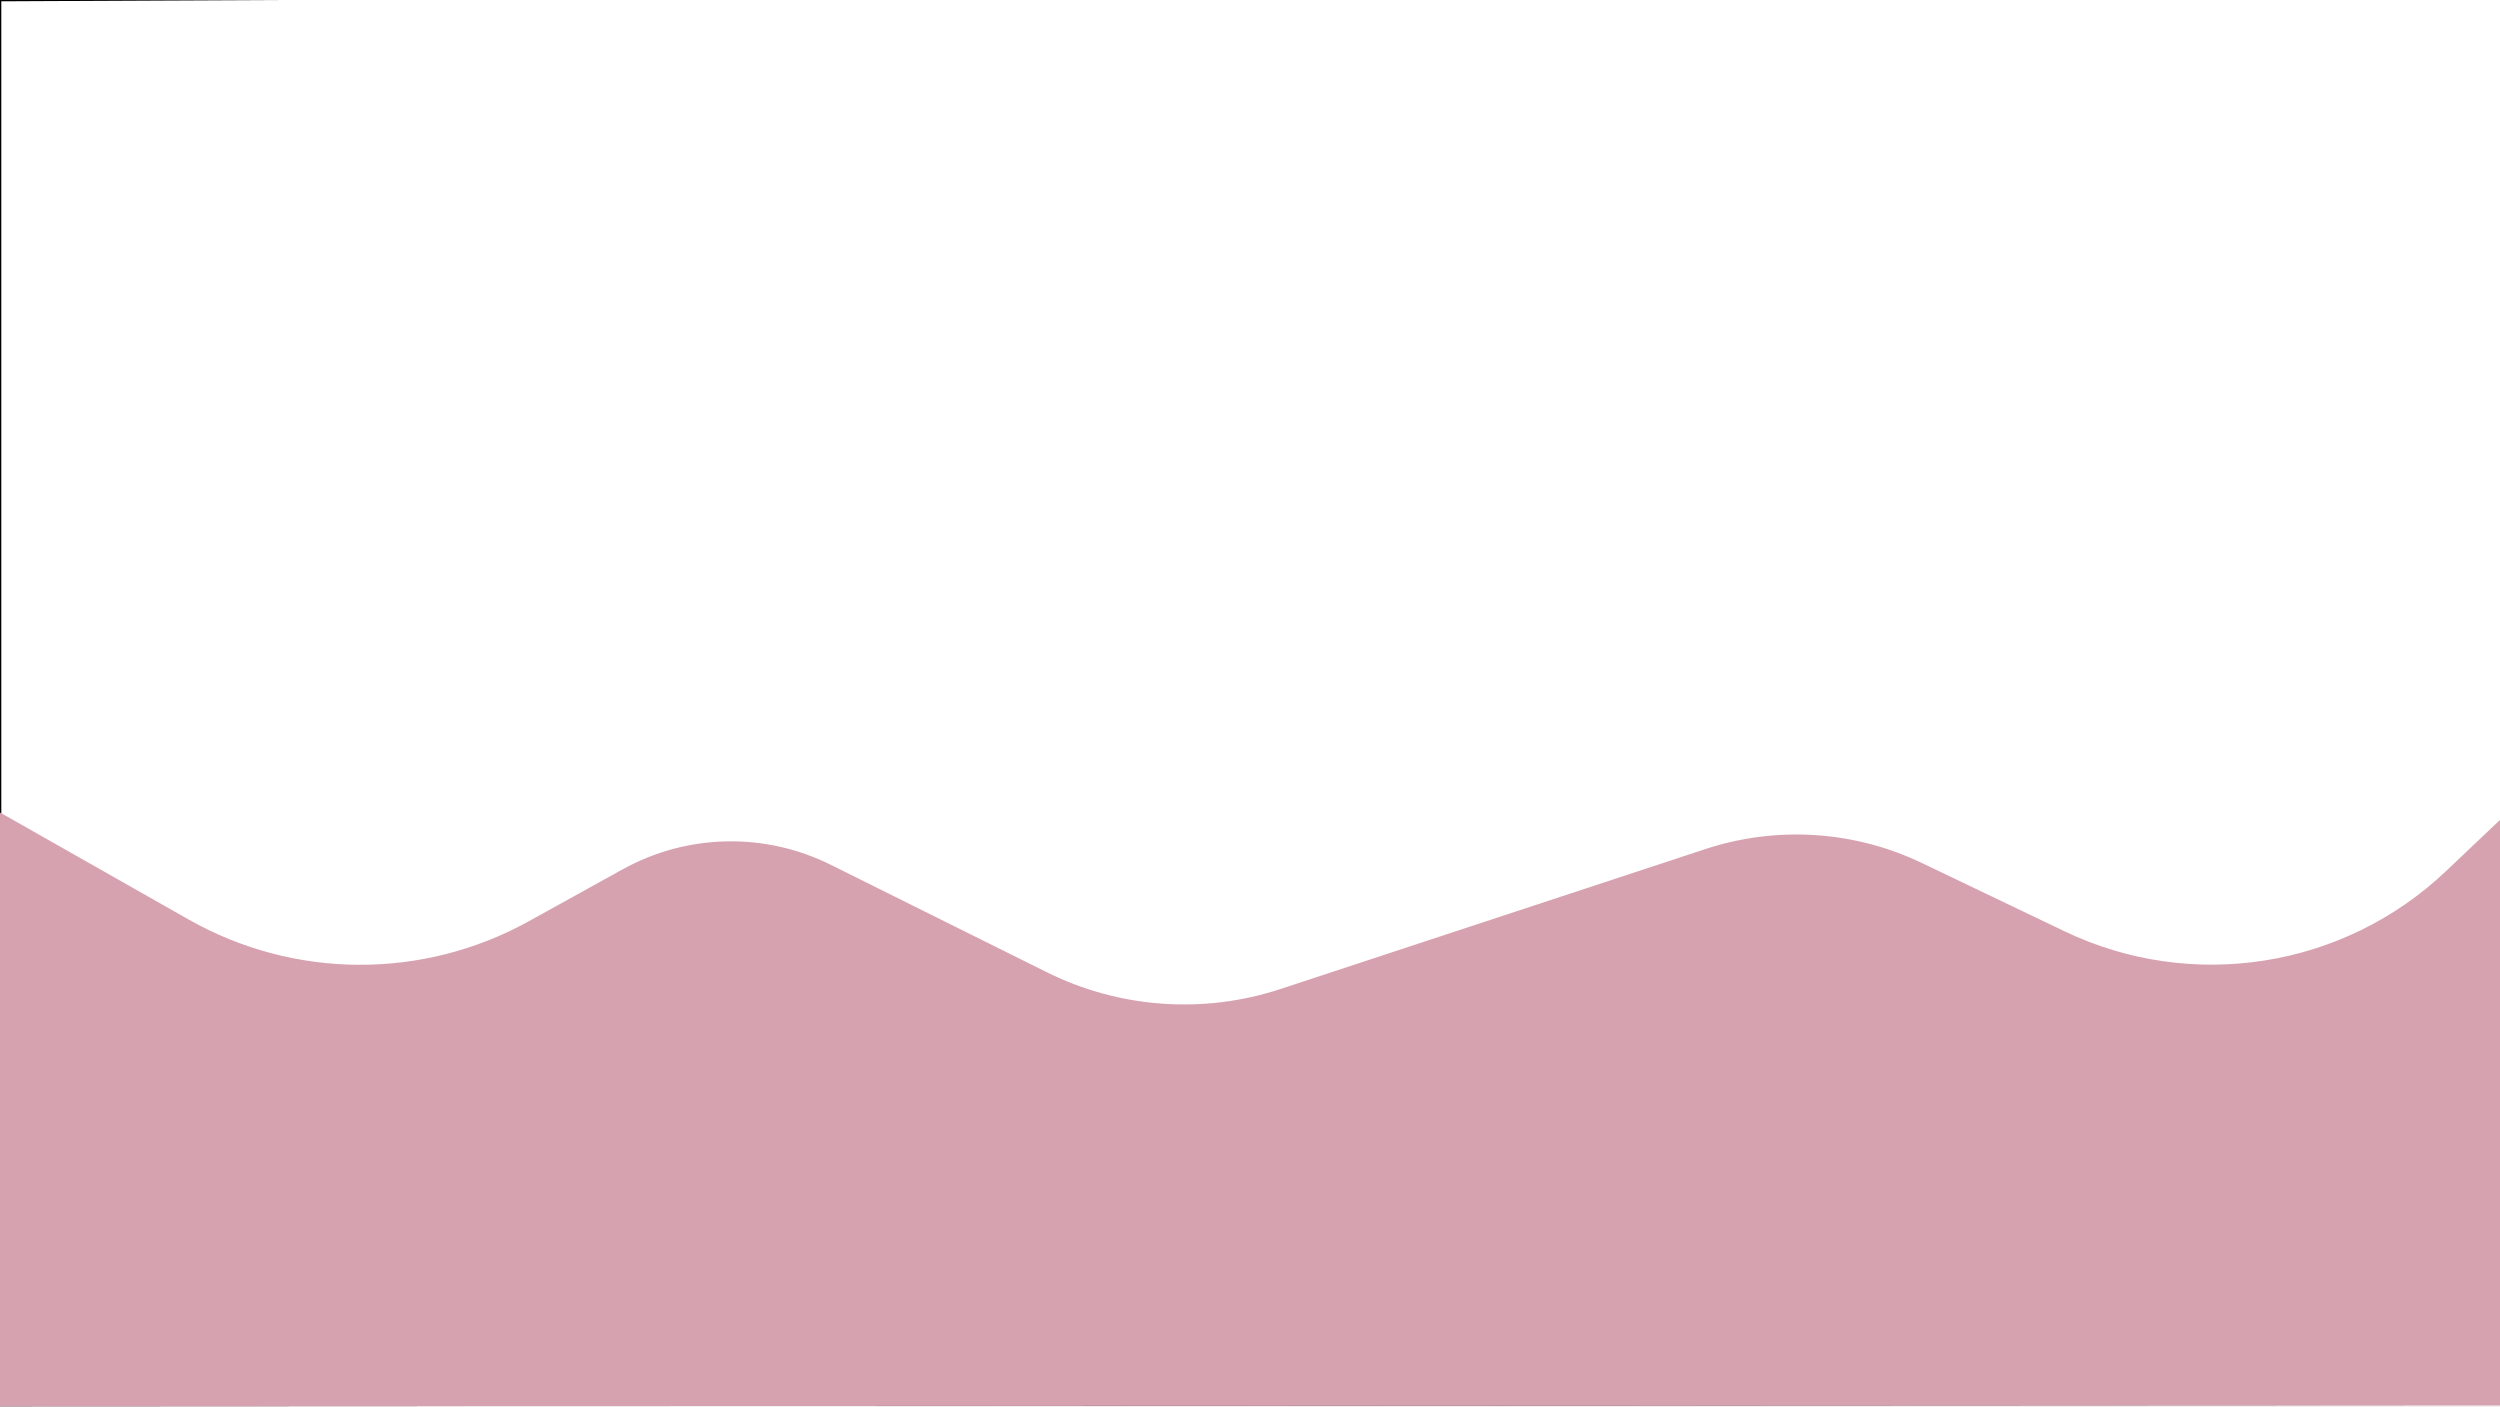
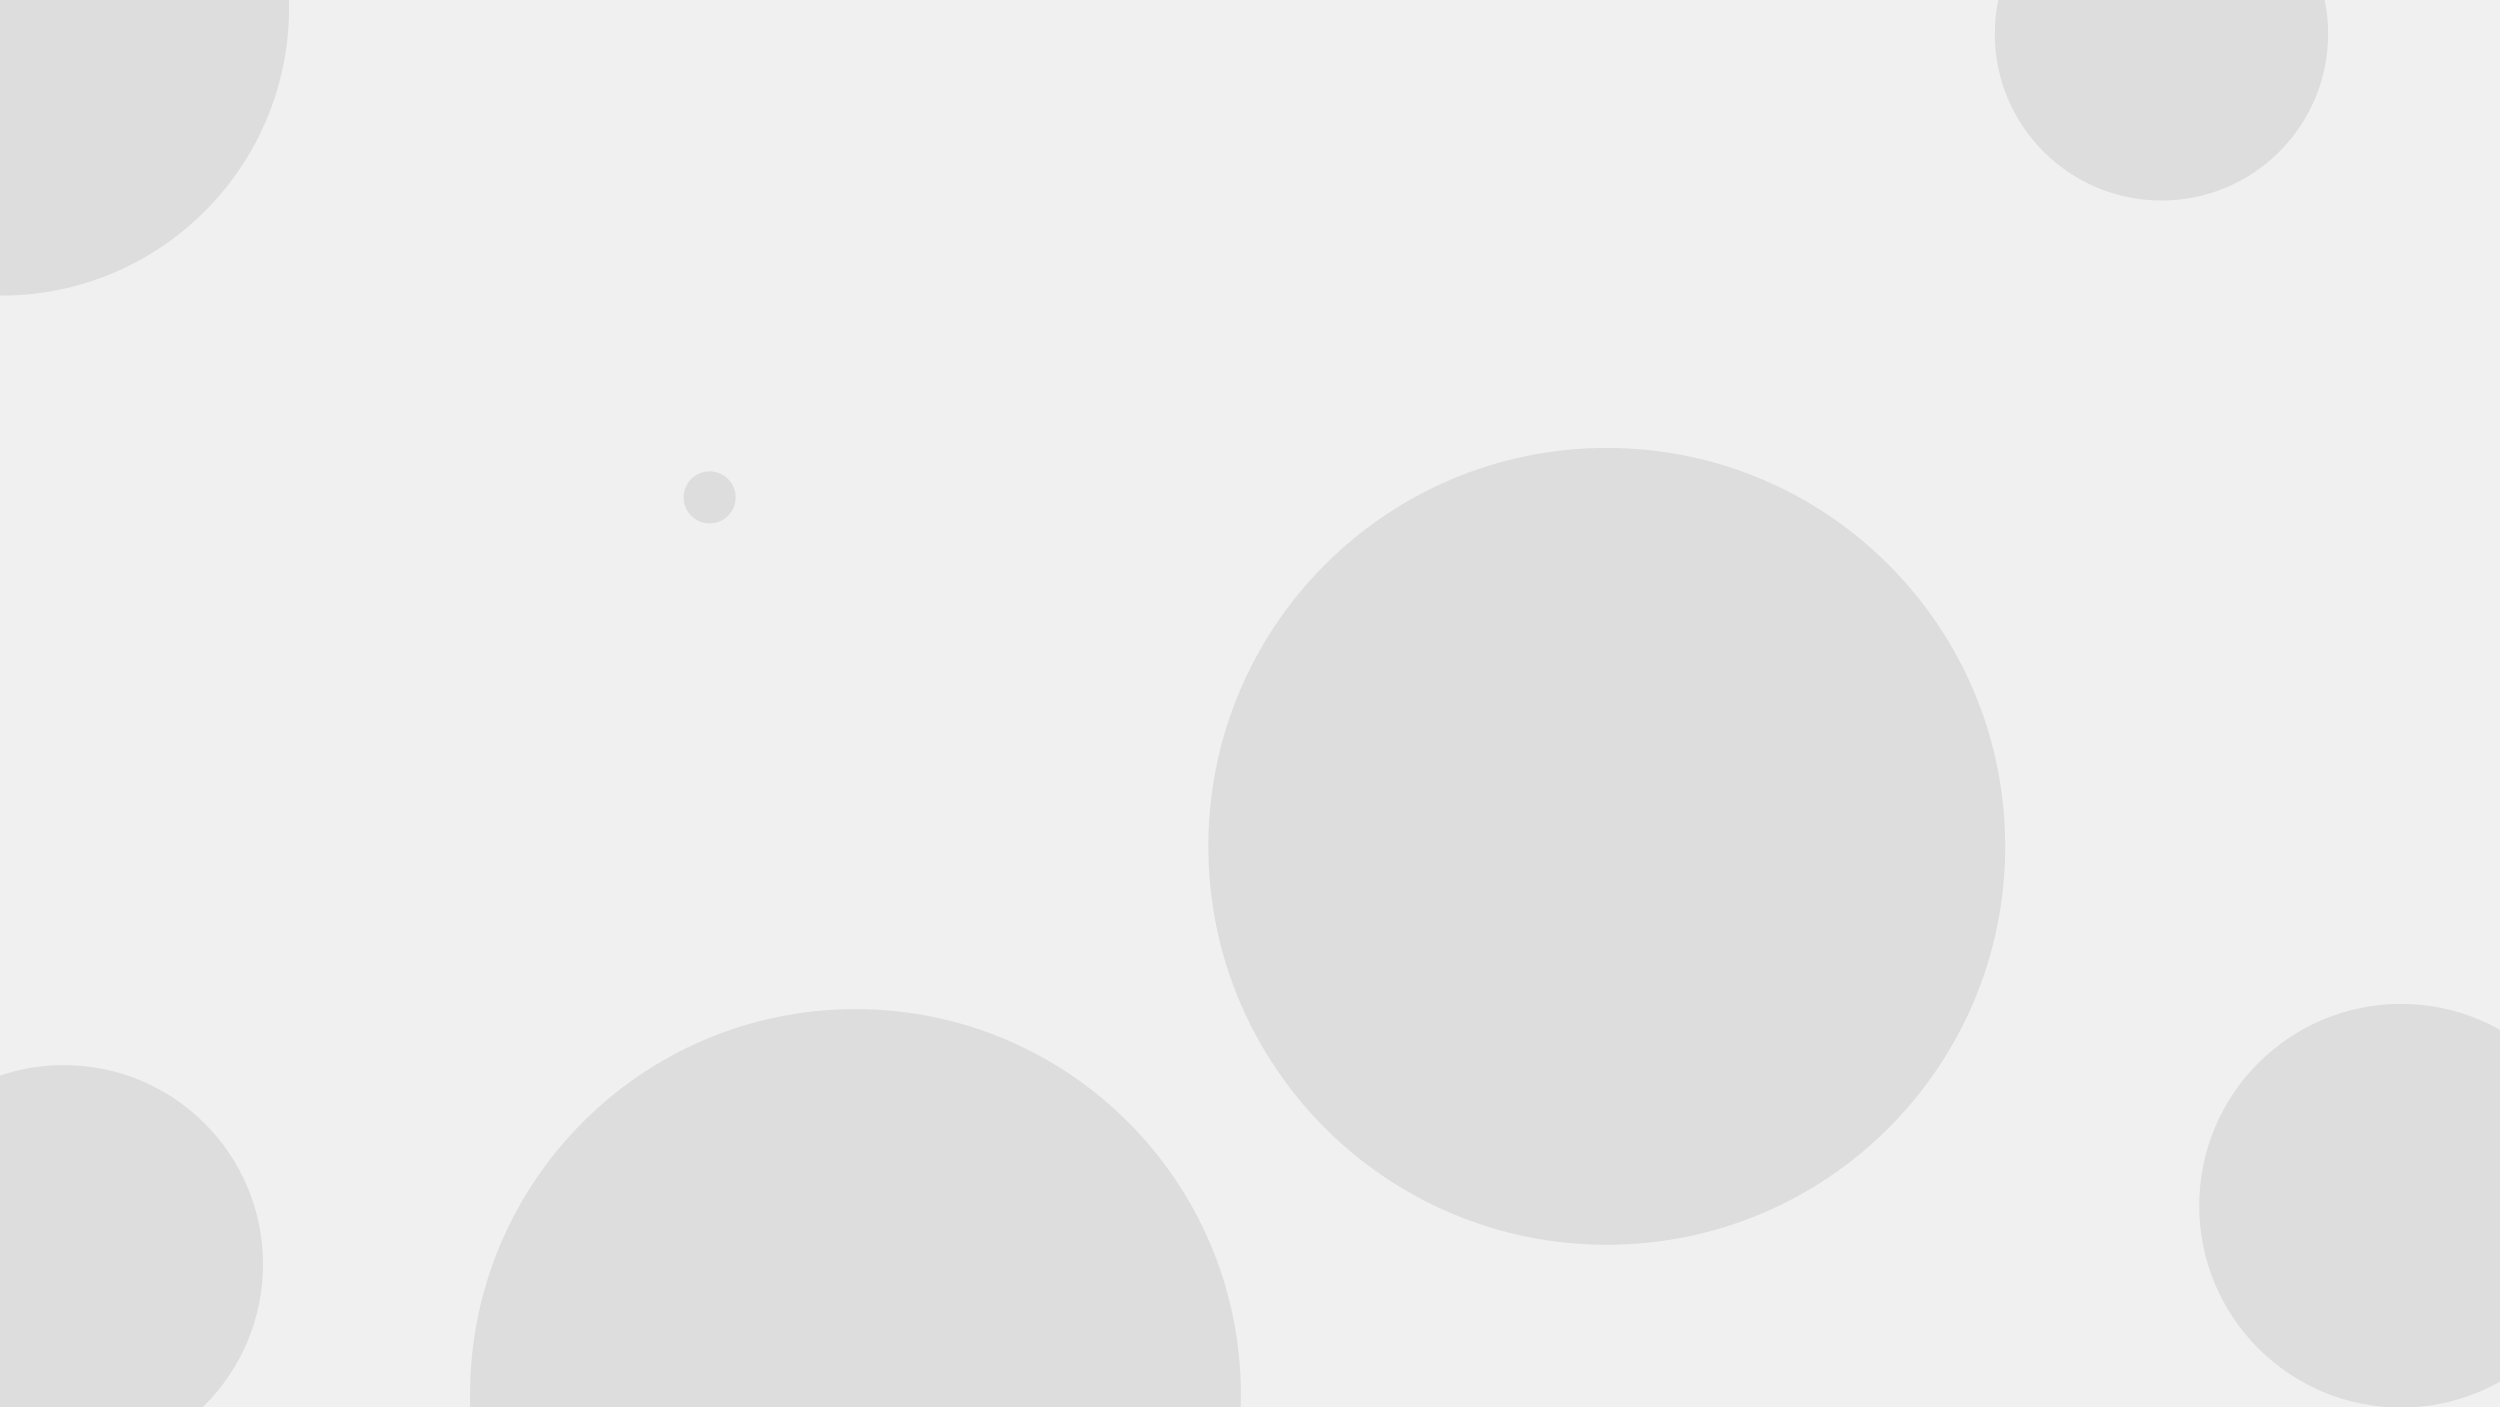
- <svg xmlns="http://www.w3.org/2000/svg" id="Capa_1" data-name="Capa 1" viewBox="0 0 1920 1080">
-   <defs>
-     <style>.cls-1{fill:#fff;}.cls-2{fill:#d7a2af;}</style>
-   </defs>
-   <polygon class="cls-1" points="0.5 0.5 1920.5 -8.5 1920.5 1078.5 0.5 1079.5 0.5 0.5" />
-   <path d="M1920-8V1078L1,1079V1L1920-8m1-1L0,0V1080l1921-1V-9Z" />
-   <path class="cls-2" d="M1920.82,1079.38,0,1080V624l144.83,82.16A267.22,267.22,0,0,0,406,707.59l72.3-40a171.77,171.77,0,0,1,159.59-3.48l166,82.53a237,237,0,0,0,179.63,12.89L1309.69,652.1A223.39,223.39,0,0,1,1476,662.78l109.55,52.45a261.58,261.58,0,0,0,293-46.23L1926,624Z" />
+ <svg xmlns="http://www.w3.org/2000/svg" id="visual" viewBox="0 0 1920 1080" width="1920" height="1080" version="1.1">
+   <g fill="#dddddd">
+     <circle r="306" cx="1234" cy="650" />
+     <circle r="20" cx="545" cy="382" />
+     <circle r="153" cx="49" cy="971" />
+     <circle r="128" cx="1660" cy="26" />
+     <circle r="155" cx="1844" cy="926" />
+     <circle r="296" cx="657" cy="1071" />
+     <circle r="221" cx="1" cy="6" />
+   </g>
</svg>
